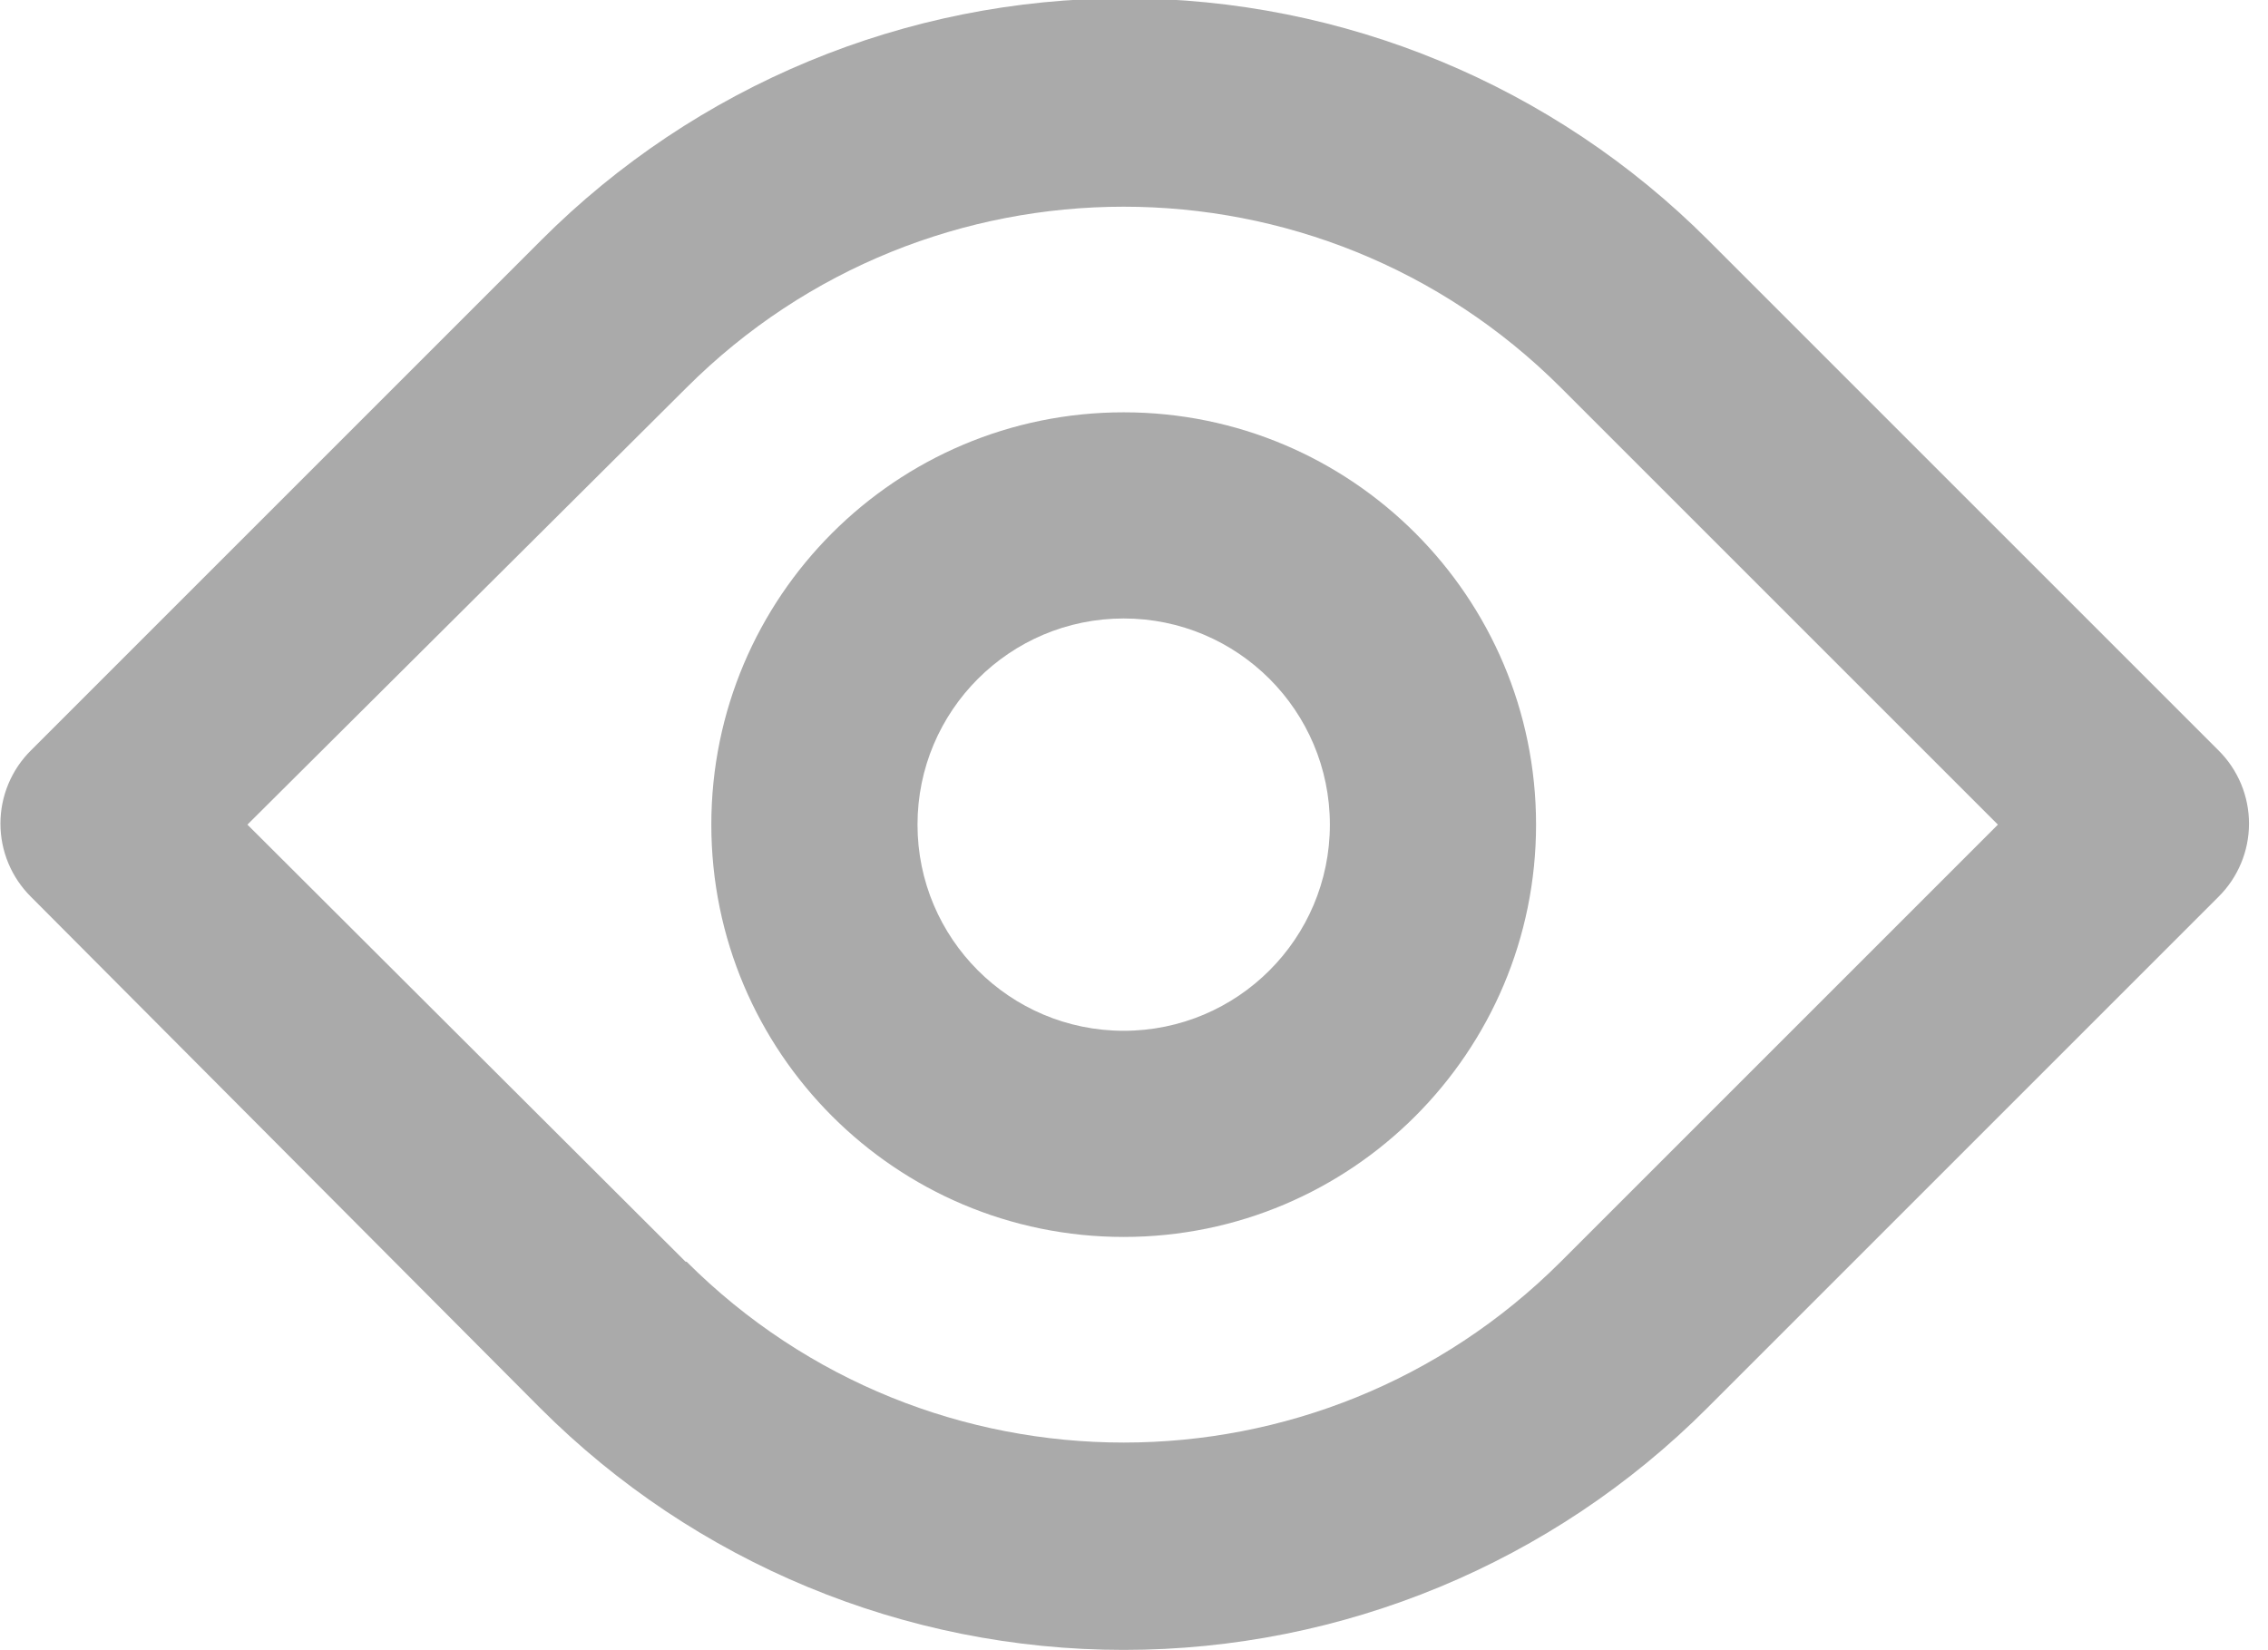
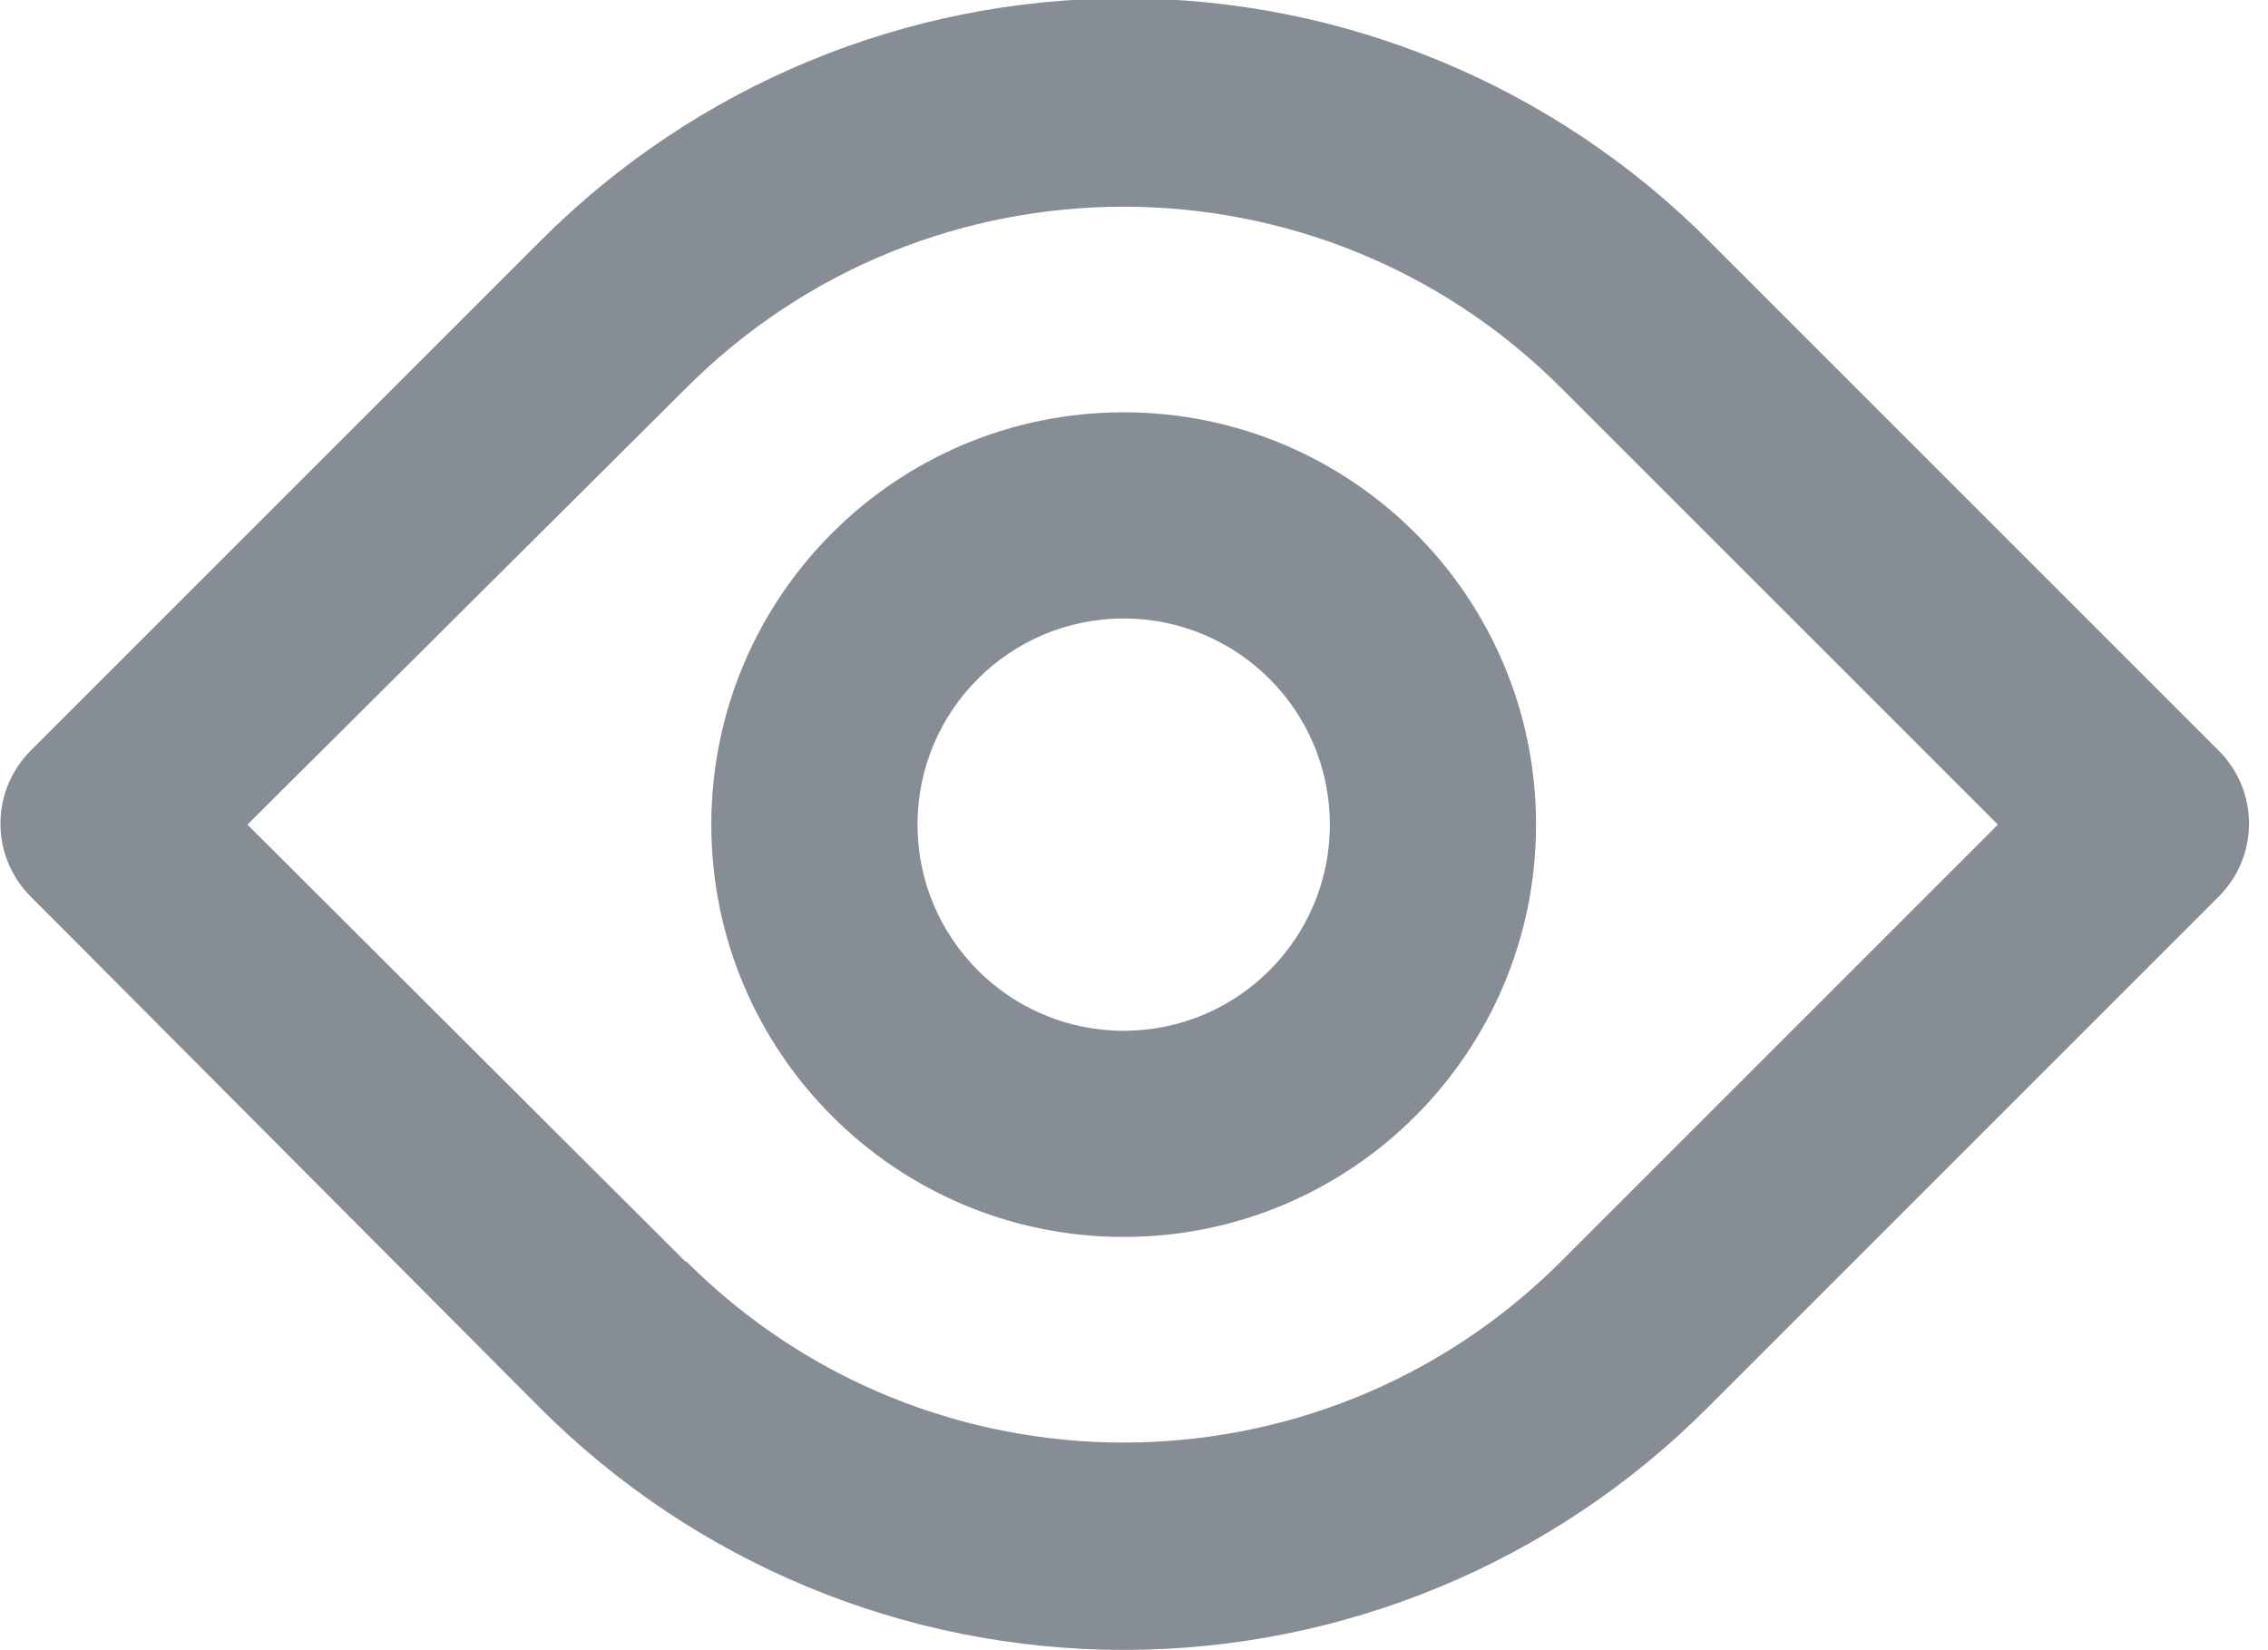
<svg xmlns="http://www.w3.org/2000/svg" viewBox="0 0 22 16">
-   <path fill="#AAA" d="M16.56 13.66a8 8 0 0 1-11.32 0L.3 8.7a1 1 0 0 1 0-1.42l4.95-4.95a8 8 0 0 1 11.32 0l4.95 4.95a1 1 0 0 1 0 1.42l-4.95 4.95-.01.01zm-9.9-1.42a6 6 0 0 0 8.48 0L19.38 8l-4.24-4.24a6 6 0 0 0-8.48 0L2.4 8l4.25 4.24h.01zM10.9 12a4 4 0 1 1 0-8 4 4 0 0 1 0 8zm0-2a2 2 0 1 0 0-4 2 2 0 0 0 0 4z" />
+   <path fill="#868d94" d="M16.56 13.66a8 8 0 0 1-11.32 0L.3 8.7a1 1 0 0 1 0-1.42l4.95-4.95a8 8 0 0 1 11.32 0l4.95 4.95a1 1 0 0 1 0 1.42l-4.95 4.95-.01.01zm-9.9-1.42a6 6 0 0 0 8.48 0L19.38 8l-4.24-4.24a6 6 0 0 0-8.48 0L2.4 8l4.25 4.24h.01zM10.9 12a4 4 0 1 1 0-8 4 4 0 0 1 0 8zm0-2a2 2 0 1 0 0-4 2 2 0 0 0 0 4z" />
</svg>
